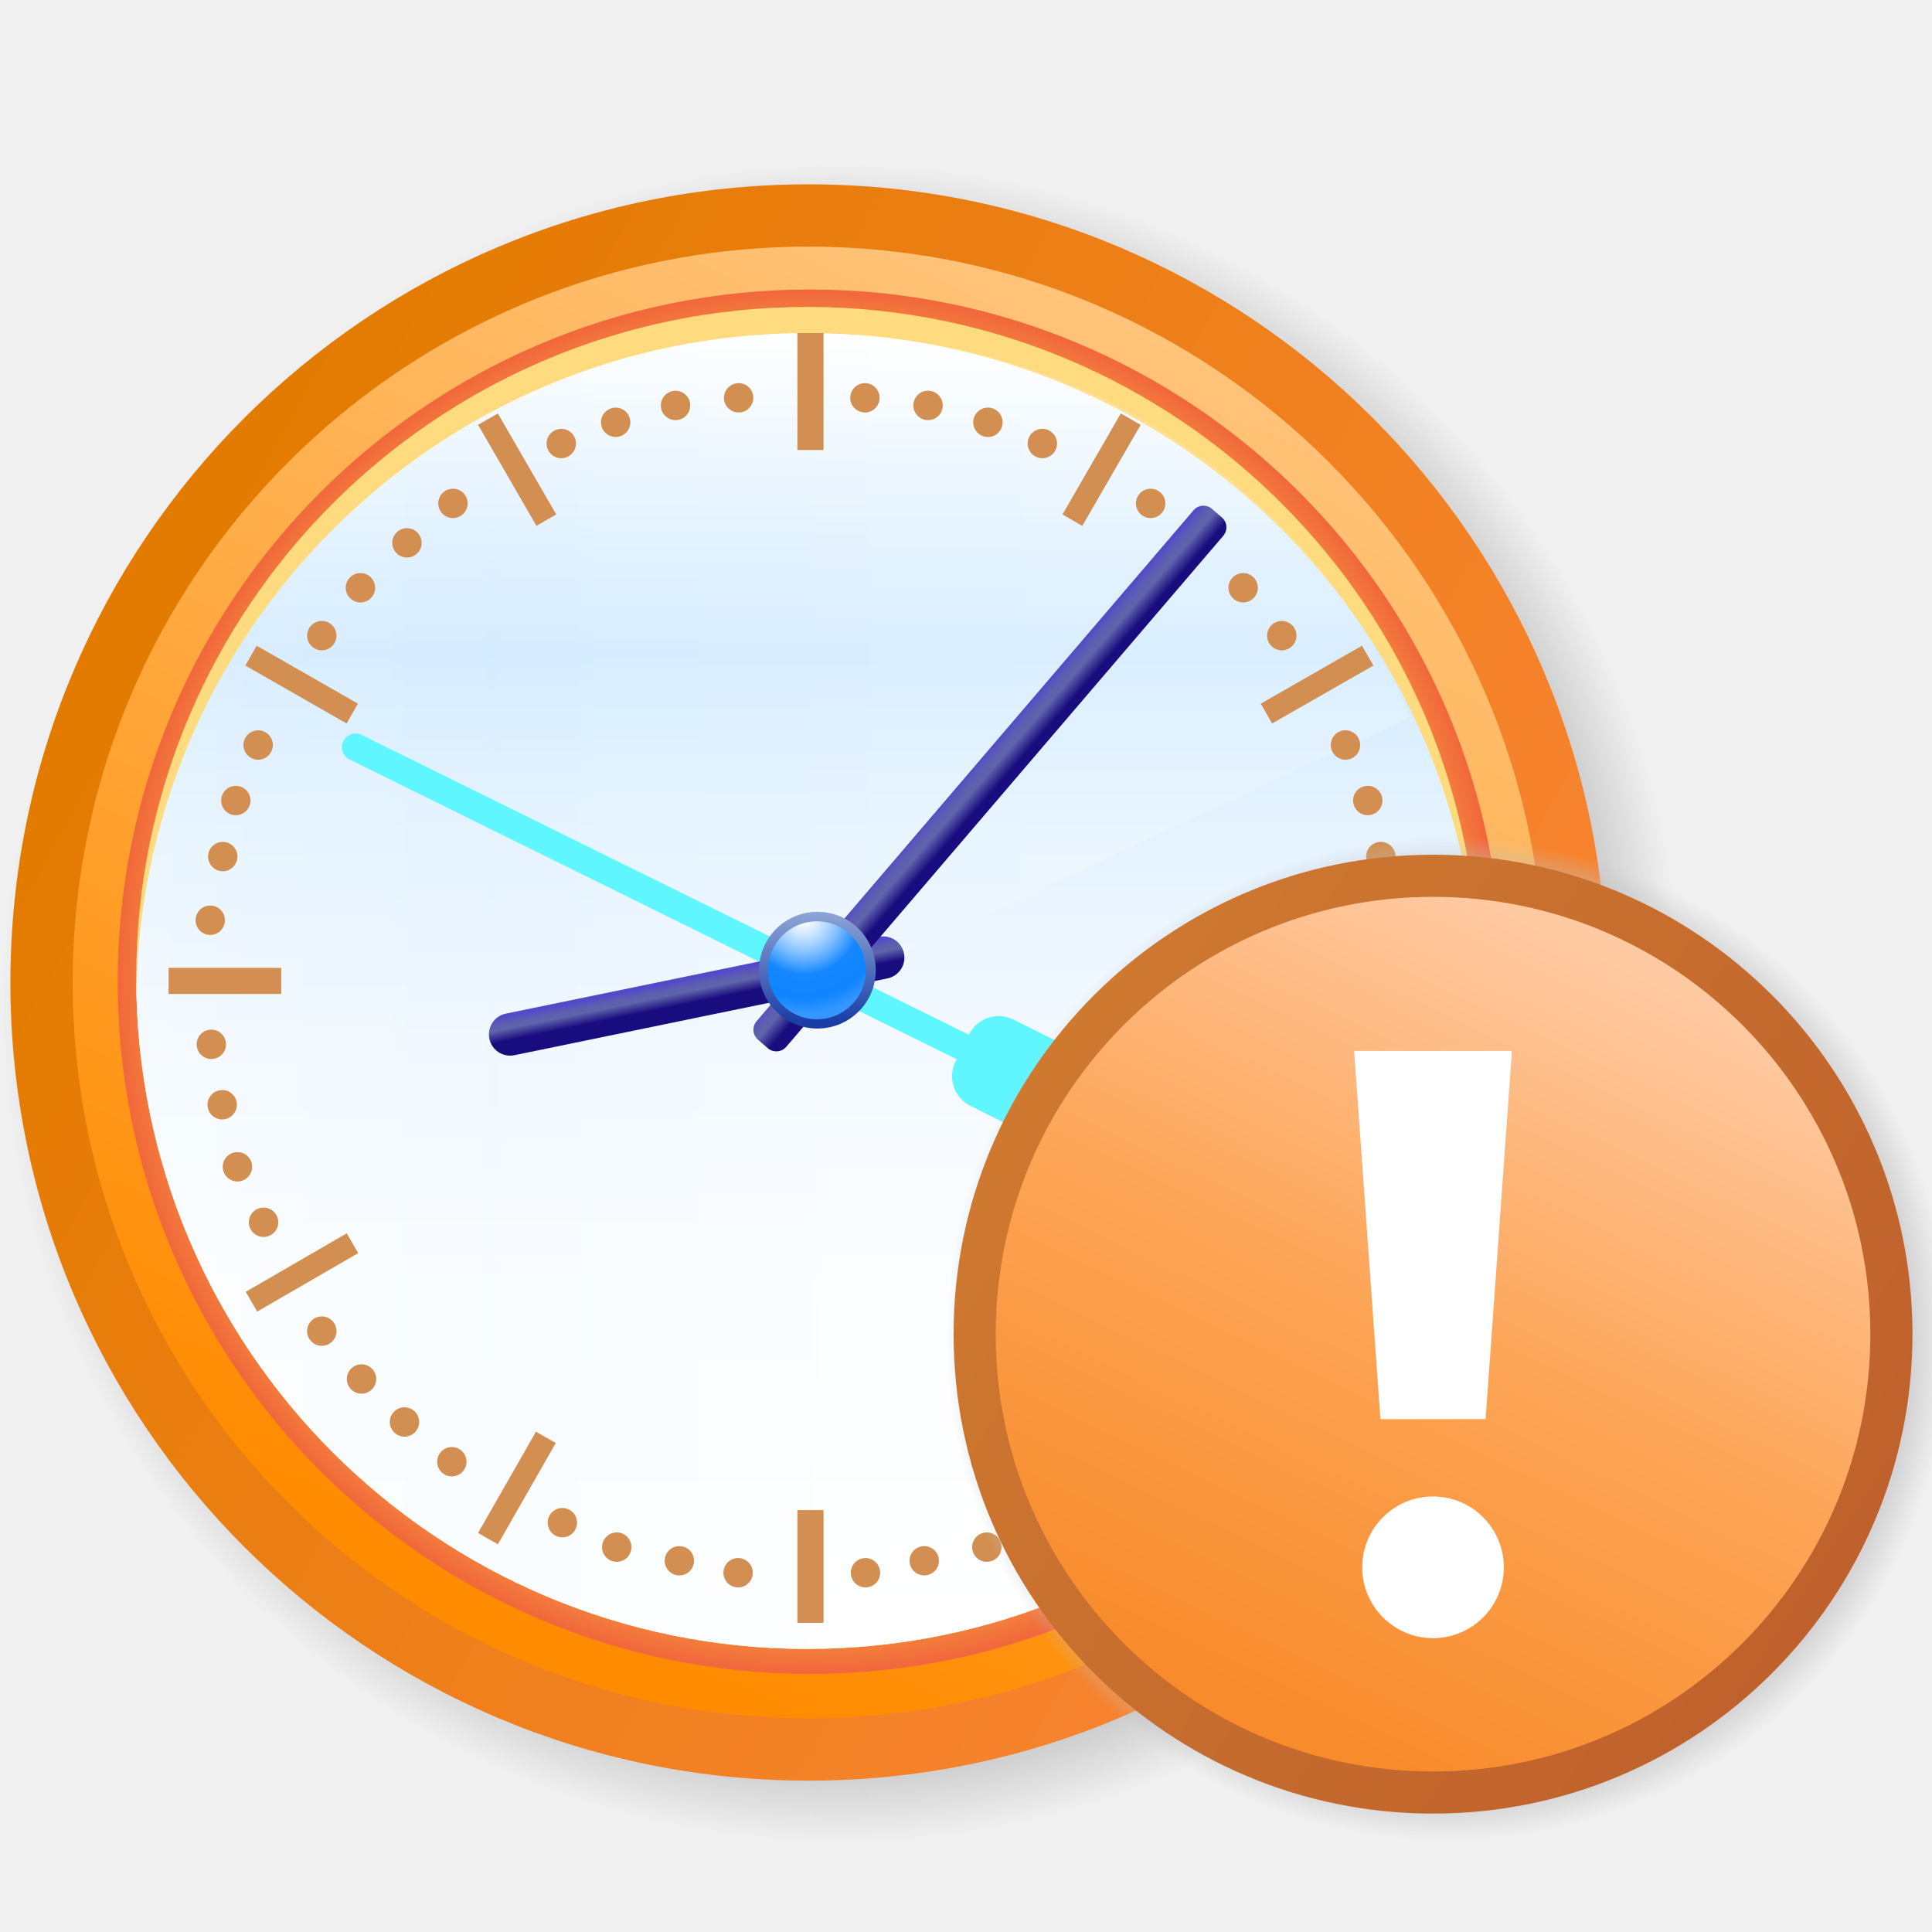
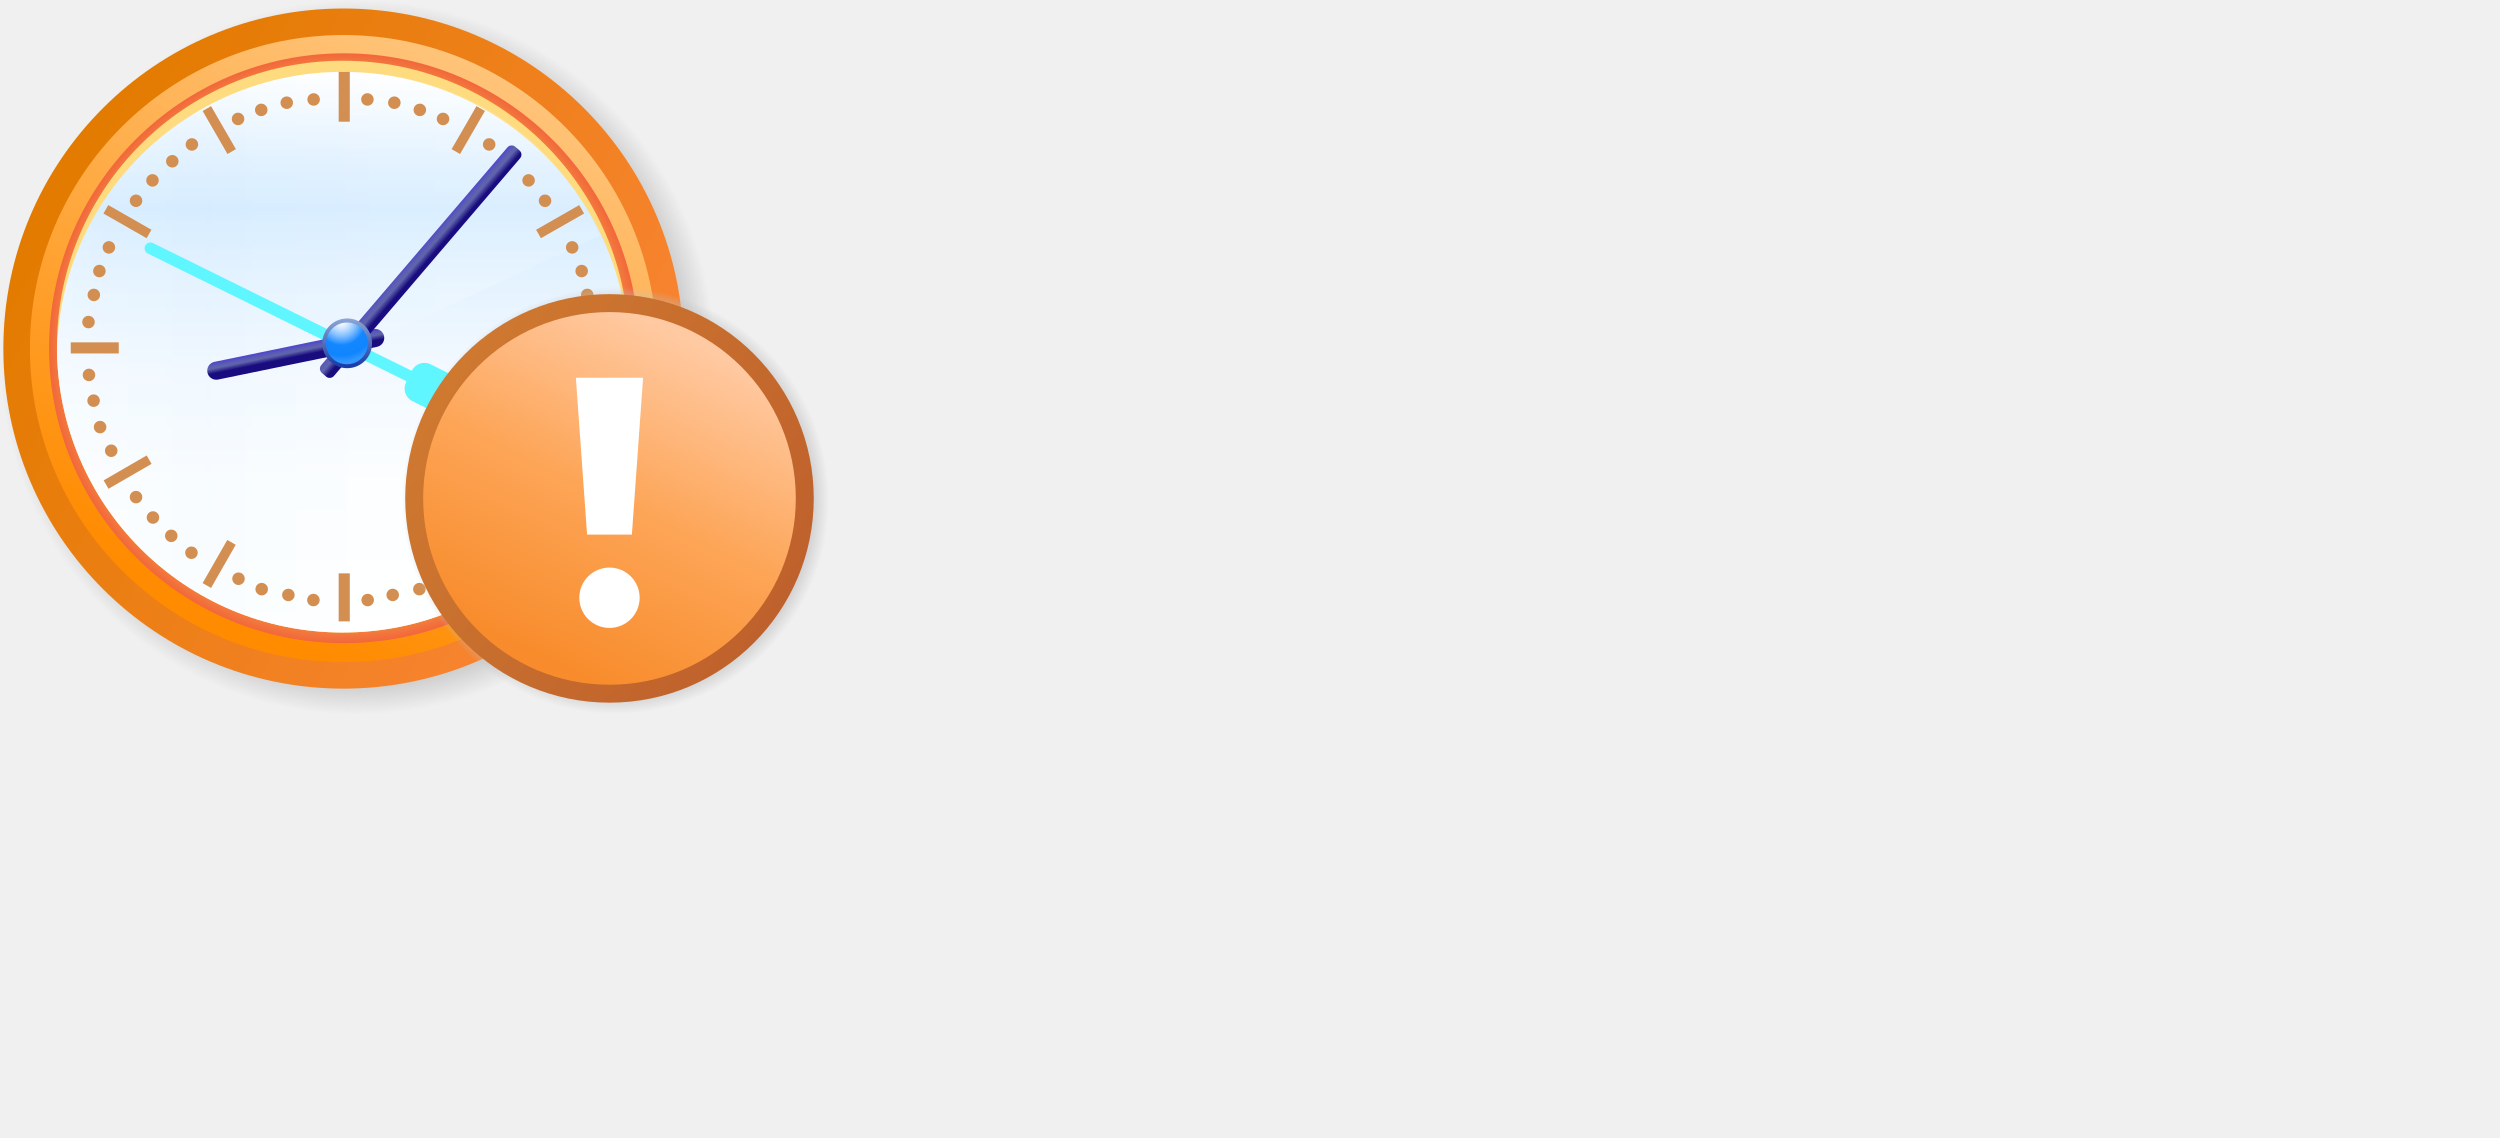
- <svg xmlns="http://www.w3.org/2000/svg" xmlns:xlink="http://www.w3.org/1999/xlink" id="svg0" height="620" width="620" version="1.0" viewBox="0 0 62 62">
+ <svg xmlns="http://www.w3.org/2000/svg" xmlns:xlink="http://www.w3.org/1999/xlink" id="svg0" height="856.49" viewBox="0 0 188.297 85.649" width="1883" version="1.0">
  <defs id="defs4">
    <radialGradient id="shadowGradient">
      <stop id="stop17" stop-color="#c0c0c0" offset="0" />
      <stop id="stop19" stop-color="#c0c0c0" offset=".88" />
      <stop id="stop21" stop-color="#c0c0c0" stop-opacity="0" offset="1" />
    </radialGradient>
-     <linearGradient id="linearGradient2617" y2="51.987" gradientUnits="userSpaceOnUse" x2="22.014" y1="-13.239" x1="52.778">
+     <linearGradient id="linearGradient2617" y2="51.987" gradientUnits="userSpaceOnUse" y1="-13.239" x2="22.014" x1="52.778">
      <stop id="stop7" stop-color="#ffe1b8" offset="0" />
      <stop id="stop9" stop-color="#ff8b00" offset="1" />
    </linearGradient>
-     <linearGradient id="linearGradient2619" y2="16.249" gradientUnits="userSpaceOnUse" x2="9.547" y1="41.179" x1="54.51">
+     <linearGradient id="linearGradient2619" y2="16.249" gradientUnits="userSpaceOnUse" y1="41.179" x2="9.547" x1="54.51">
      <stop id="stop12" stop-color="#f98433" offset="0" />
      <stop id="stop14" stop-color="#e37b00" offset="1" />
    </linearGradient>
-     <radialGradient id="radialGradient2621" xlink:href="#shadowGradient" gradientUnits="userSpaceOnUse" cy="29.5" cx="32.5" r="26.5" />
-     <linearGradient id="linearGradient2673" y2="51.987" gradientUnits="userSpaceOnUse" x2="22.014" y1="10.469" x1="41.868">
+     <radialGradient id="radialGradient2621" cx="32.5" xlink:href="#shadowGradient" gradientUnits="userSpaceOnUse" cy="29.5" r="26.5" />
+     <linearGradient id="linearGradient2673" y2="51.987" gradientUnits="userSpaceOnUse" y1="10.469" x2="22.014" x1="41.868">
      <stop id="stop3372" stop-color="#ffc9a1" offset="0" />
      <stop id="stop3374" stop-color="#fda557" offset=".5" />
      <stop id="stop3376" stop-color="#f88c2c" offset="1" />
    </linearGradient>
-     <linearGradient id="linearGradient2675" y2="15.866" gradientUnits="userSpaceOnUse" x2="9.547" y1="44.428" x1="53.937">
+     <linearGradient id="linearGradient2675" y2="15.866" gradientUnits="userSpaceOnUse" y1="44.428" x2="9.547" x1="53.937">
      <stop id="stop4031" stop-color="#bf612c" offset="0" />
      <stop id="stop4033" stop-color="#ce7830" offset="1" />
    </linearGradient>
  </defs>
-   <g id="g2623" transform="matrix(.95403 0 0 .95403 -.38347 1.9541)">
-     <circle id="shadow" cx="32.5" cy="29.5" transform="matrix(1.0648 0 0 1.0648 -5.9 .2864)" r="26.5" fill="url(#radialGradient2621)" />
-     <circle id="field" stroke-width="2.096" cx="31" cy="31" transform="translate(-3.4)" stroke="url(#linearGradient2619)" r="25.8" fill="url(#linearGradient2617)" />
+   <g id="g2623" transform="matrix(.95403 0 0 .95403 -.46633 -3.3208)">
+     <circle id="shadow" d="M 59,29.5 C 59,44.136 47.136,56 32.5,56 17.864,56 6,44.136 6,29.5 6,14.864 17.864,3 32.5,3 47.136,3 59,14.864 59,29.5 z" transform="matrix(1.0648 0 0 1.0648 -5.9 .2864)" cy="29.5" cx="32.5" r="26.5" fill="url(#radialGradient2621)" />
+     <circle id="field" stroke-width="2.096" d="M 56.8,31 C 56.8,45.249 45.249,56.8 31,56.8 16.751,56.8 5.2,45.249 5.2,31 5.2,16.751 16.751,5.2 31,5.2 45.249,5.2 56.8,16.751 56.8,31 z" transform="translate(-3.4)" stroke="url(#linearGradient2619)" cy="31" cx="31" r="25.8" fill="url(#linearGradient2617)" />
    <g id="Layer_6" transform="matrix(.43933 0 0 .43933 .48108 3.6632)">
      <g id="g3224">
-         <radialGradient id="SVGID_3_" cx="61.833" gradientUnits="userSpaceOnUse" cy="-600.17" r="53.001" gradientTransform="matrix(1,0,0,-1,0,-538)">
+         <radialGradient id="SVGID_3_" gradientUnits="userSpaceOnUse" cy="-600.17" cx="61.833" gradientTransform="matrix(1,0,0,-1,0,-538)" r="53.001">
          <stop id="stop3227" stop-color="#F3843C" offset=".951" />
          <stop id="stop3229" stop-color="#F2673C" offset="1" />
        </radialGradient>
-         <circle id="circle3231" cy="62.166" cx="61.833" r="53.001" fill="url(#SVGID_3_)" />
+         <circle id="circle3231" d="m 114.834,62.166 c 0,29.272 -23.729,53.001 -53.001,53.001 -29.272,0 -53.001,-23.729 -53.001,-53.001 0,-29.272 23.729,-53.001 53.001,-53.001 29.272,0 53.001,23.729 53.001,53.001 z" cx="61.833" cy="62.166" r="53.001" fill="url(#SVGID_3_)" />
      </g>
    </g>
    <g id="g3233" transform="matrix(.43933 0 0 .43933 .48108 3.6632)">
-       <circle id="SVGID_4_" cy="61.875" cx="61.625" r="51.375" fill="#ffdb7f" />
+       <circle id="SVGID_4_" d="M 113,61.875 C 113,90.249 89.999,113.25 61.625,113.25 33.251,113.25 10.25,90.249 10.25,61.875 10.25,33.501 33.251,10.5 61.625,10.5 89.999,10.5 113,33.501 113,61.875 z" cx="61.625" cy="61.875" r="51.375" fill="#ffdb7f" />
    </g>
    <g id="g3236" transform="matrix(.43933 0 0 .43933 .48108 3.6632)">
      <g id="g3238">
        <g id="g3240">
          <defs id="defs3242">
            <circle id="SVGID_5_" cy="61.875" cx="61.625" r="51.375" />
          </defs>
          <clipPath id="SVGID_6_">
            <use id="use3246" xlink:href="#SVGID_5_" height="62" width="62" y="0" x="0" overflow="visible" />
          </clipPath>
-           <linearGradient id="SVGID_7_" y2="-652.25" gradientUnits="userSpaceOnUse" y1="-551.25" gradientTransform="matrix(1,0,0,-1,0,-538)" x2="61.626" x1="61.626">
+           <linearGradient id="SVGID_7_" x1="61.626" gradientUnits="userSpaceOnUse" x2="61.626" gradientTransform="matrix(1,0,0,-1,0,-538)" y1="-551.25" y2="-652.25">
            <stop id="stop3249" stop-color="#fff" offset="0" />
            <stop id="stop3251" stop-color="#E1F1FF" offset=".148" />
            <stop id="stop3253" stop-color="#D4EBFF" offset=".236" />
            <stop id="stop3255" stop-color="#E3F2FF" offset=".35" />
            <stop id="stop3257" stop-color="#F3F9FF" offset=".526" />
            <stop id="stop3259" stop-color="#FCFEFF" offset=".726" />
            <stop id="stop3261" stop-color="#fff" offset="1" />
          </linearGradient>
-           <circle id="circle3263" clip-path="url(#SVGID_6_)" cy="63.875" cx="61.625" r="51.375" fill="url(#SVGID_7_)" />
+           <circle id="circle3263" d="M 113,63.875 C 113,92.249 89.999,115.25 61.625,115.25 33.251,115.25 10.25,92.249 10.25,63.875 10.25,35.501 33.251,12.5 61.625,12.5 89.999,12.5 113,35.501 113,63.875 z" clip-path="url(#SVGID_6_)" cy="63.875" cx="61.625" r="51.375" fill="url(#SVGID_7_)" />
        </g>
      </g>
    </g>
    <g id="g3265" transform="matrix(.43933 0 0 .43933 .48108 3.6632)">
      <g id="g3267">
        <g id="g3269">
          <defs id="defs3271">
            <circle id="SVGID_8_" cy="61.875" cx="61.625" r="51.375" />
          </defs>
          <clipPath id="SVGID_9_">
            <use id="use3275" xlink:href="#SVGID_8_" height="62" width="62" y="0" x="0" overflow="visible" />
          </clipPath>
-           <linearGradient id="SVGID_10_" y2="728.88" gradientUnits="userSpaceOnUse" y1="728.88" gradientTransform="translate(0,-665)" x2="107.83" x1="10.25">
+           <linearGradient id="SVGID_10_" x1="10.25" gradientUnits="userSpaceOnUse" x2="107.83" gradientTransform="translate(0,-665)" y1="728.88" y2="728.88">
            <stop id="stop3278" stop-color="#fff" offset="0" />
            <stop id="stop3280" stop-color="#EDF7FF" offset=".143" />
            <stop id="stop3282" stop-color="#E0F2FF" offset=".28" />
            <stop id="stop3284" stop-color="#E3F3FF" offset=".306" />
            <stop id="stop3286" stop-color="#F3FAFF" offset=".494" />
            <stop id="stop3288" stop-color="#FCFEFF" offset=".708" />
            <stop id="stop3290" stop-color="#fff" offset="1" />
          </linearGradient>
-           <path id="path3292" opacity=".15" d="m107.83 41.917l-44.33 20.583-1.875 52.75c-28.373 0-51.375-23.001-51.375-51.375s23.002-51.375 51.375-51.375c20.927 0 38.198 11.465 46.205 29.417z" clip-path="url(#SVGID_9_)" enable-background="new    " fill="url(#SVGID_10_)" />
+           <path id="path3292" opacity=".15" d="m107.83 41.917-44.33 20.583-1.875 52.75c-28.373 0-51.375-23.001-51.375-51.375s23.002-51.375 51.375-51.375c20.927 0 38.198 11.465 46.205 29.417z" clip-path="url(#SVGID_9_)" enable-background="new    " fill="url(#SVGID_10_)" />
        </g>
      </g>
    </g>
    <g id="Layer_8" transform="matrix(.43933 0 0 .43933 .48108 3.6632)">
      <g id="g3295">
        <g id="g3297">
          <path id="path3299" fill="#d28f51" d="m70.877 19.168c-0.62 0-1.126-0.506-1.126-1.126s0.506-1.126 1.126-1.126c0.619 0 1.126 0.506 1.126 1.126s-0.507 1.126-1.126 1.126z" />
        </g>
        <g id="g3301">
          <path id="path3303" fill="#d28f51" d="m66.044 18.582c-0.621 0-1.125-0.504-1.125-1.123 0-0.621 0.504-1.125 1.125-1.125 0.619 0 1.123 0.504 1.123 1.125 0 0.619-0.504 1.123-1.123 1.123z" />
        </g>
        <g id="g3305">
          <path id="path3307" fill="#d28f51" d="m75.46 20.46c-0.62 0-1.127-0.506-1.127-1.126s0.507-1.126 1.127-1.126c0.619 0 1.126 0.507 1.126 1.126 0 0.62-0.507 1.126-1.126 1.126z" />
        </g>
        <g id="g3309">
          <path id="path3311" fill="#d28f51" d="m79.628 22.084c-0.62 0-1.127-0.505-1.127-1.125s0.507-1.127 1.127-1.127 1.125 0.507 1.125 1.127-0.505 1.125-1.125 1.125z" />
        </g>
        <g id="g3313">
          <path id="path3315" fill="#d28f51" d="m87.919 26.667c-0.62 0-1.126-0.505-1.126-1.126 0-0.619 0.506-1.124 1.126-1.124 0.621 0 1.126 0.505 1.126 1.124 0 0.621-0.505 1.126-1.126 1.126z" />
        </g>
        <g id="g3317">
          <path id="path3319" fill="#d28f51" d="m95.002 33.126c-0.619 0-1.125-0.506-1.125-1.125 0-0.62 0.506-1.125 1.125-1.125s1.125 0.505 1.125 1.125c0 0.619-0.506 1.125-1.125 1.125z" />
        </g>
        <g id="g3321">
          <path id="path3323" fill="#d28f51" d="m97.96 36.792c-0.619 0-1.125-0.506-1.125-1.125 0-0.62 0.506-1.125 1.125-1.125 0.62 0 1.126 0.506 1.126 1.125 0 0.62-0.506 1.125-1.126 1.125z" />
        </g>
        <g id="g3325">
          <path id="path3327" fill="#d28f51" d="m102.84 45.167c-0.62 0-1.13-0.504-1.13-1.124 0-0.622 0.51-1.126 1.13-1.126s1.12 0.504 1.12 1.126c0 0.62-0.5 1.124-1.12 1.124z" />
        </g>
        <g id="g3329">
          <path id="path3331" fill="#d28f51" d="m104.54 49.417c-0.62 0-1.12-0.504-1.12-1.125 0-0.62 0.5-1.124 1.12-1.124s1.13 0.504 1.13 1.124-0.51 1.125-1.13 1.125z" />
        </g>
        <g id="g3333">
          <path id="path3335" fill="#d28f51" d="m105.54 53.708c-0.62 0-1.12-0.504-1.12-1.125 0-0.622 0.5-1.126 1.12-1.126s1.13 0.504 1.13 1.126c0 0.621-0.51 1.125-1.13 1.125z" />
        </g>
        <g id="g3337">
          <path id="path3339" fill="#d28f51" d="m106.5 58.583c-0.62 0-1.12-0.504-1.12-1.125s0.5-1.125 1.12-1.125 1.13 0.504 1.13 1.125-0.51 1.125-1.13 1.125z" />
        </g>
        <g id="g3341">
          <path id="path3343" fill="#d28f51" d="m106.42 68.084c-0.62 0-1.12-0.505-1.12-1.125s0.5-1.124 1.12-1.124 1.12 0.504 1.12 1.124-0.5 1.125-1.12 1.125z" />
        </g>
        <g id="g3345">
          <path id="path3347" fill="#d28f51" d="m105.58 72.71c-0.62 0-1.12-0.505-1.12-1.127 0-0.62 0.5-1.124 1.12-1.124 0.63 0 1.13 0.504 1.13 1.124 0 0.622-0.5 1.127-1.13 1.127z" />
        </g>
        <g id="g3349">
          <path id="path3351" fill="#d28f51" d="m104.42 77.46c-0.62 0-1.13-0.504-1.13-1.126 0-0.62 0.51-1.125 1.13-1.125s1.12 0.505 1.12 1.125c0 0.622-0.5 1.126-1.12 1.126z" />
        </g>
        <g id="g3353">
          <path id="path3355" fill="#d28f51" d="m102.42 81.709c-0.62 0-1.12-0.504-1.12-1.124 0-0.622 0.5-1.126 1.12-1.126s1.12 0.504 1.12 1.126c0 0.62-0.5 1.124-1.12 1.124z" />
        </g>
        <g id="g3357">
          <path id="path3359" fill="#d28f51" d="m97.959 90.042c-0.619 0-1.125-0.506-1.125-1.125s0.506-1.126 1.125-1.126c0.62 0 1.126 0.507 1.126 1.126s-0.506 1.125-1.126 1.125z" />
        </g>
        <g id="g3361">
          <path id="path3363" fill="#d28f51" d="m94.919 93.708c-0.619 0-1.125-0.506-1.125-1.125 0-0.62 0.506-1.125 1.125-1.125s1.125 0.505 1.125 1.125c0 0.619-0.506 1.125-1.125 1.125z" />
        </g>
        <g id="g3365">
          <path id="path3367" fill="#d28f51" d="m91.629 97c-0.62 0-1.126-0.506-1.126-1.125s0.506-1.125 1.126-1.125c0.619 0 1.125 0.506 1.125 1.125s-0.506 1.125-1.125 1.125z" />
        </g>
        <g id="g3369">
          <path id="path3371" fill="#d28f51" d="m88.002 100.04c-0.619 0-1.123-0.504-1.123-1.123 0-0.62 0.504-1.126 1.123-1.126 0.62 0 1.126 0.506 1.126 1.126 0 0.619-0.506 1.123-1.126 1.123z" />
        </g>
        <g id="g3373">
          <path id="path3375" fill="#d28f51" d="m79.545 104.71c-0.622 0-1.127-0.51-1.127-1.13s0.505-1.12 1.127-1.12c0.619 0 1.124 0.5 1.124 1.12s-0.505 1.13-1.124 1.13z" />
        </g>
        <g id="g3377">
          <path id="path3379" fill="#d28f51" d="m75.377 106.58c-0.62 0-1.125-0.5-1.125-1.12s0.505-1.13 1.125-1.13 1.124 0.51 1.124 1.13-0.504 1.12-1.124 1.12z" />
        </g>
        <g id="g3381">
          <path id="path3383" fill="#d28f51" d="m70.585 107.62c-0.62 0-1.124-0.5-1.124-1.12s0.504-1.12 1.124-1.12 1.124 0.5 1.124 1.12-0.504 1.12-1.124 1.12z" />
        </g>
        <g id="g3385">
          <path id="path3387" fill="#d28f51" d="m66.086 108.54c-0.62 0-1.125-0.5-1.125-1.12s0.505-1.13 1.125-1.13 1.124 0.51 1.124 1.13-0.504 1.12-1.124 1.12z" />
        </g>
        <g id="g3389">
          <path id="path3391" fill="#d28f51" d="m51.542 19.167c-0.62 0-1.125-0.505-1.125-1.125s0.505-1.125 1.125-1.125 1.125 0.505 1.125 1.125-0.504 1.125-1.125 1.125z" />
        </g>
        <g id="g3393">
          <path id="path3395" fill="#d28f51" d="m56.376 18.582c-0.621 0-1.126-0.503-1.126-1.124s0.505-1.124 1.126-1.124 1.124 0.503 1.124 1.124-0.503 1.124-1.124 1.124z" />
        </g>
        <g id="g3397">
          <path id="path3399" fill="#d28f51" d="m46.959 20.458c-0.62 0-1.125-0.505-1.125-1.125s0.504-1.125 1.125-1.125c0.62 0 1.125 0.505 1.125 1.125s-0.505 1.125-1.125 1.125z" />
        </g>
        <g id="g3401">
          <path id="path3403" fill="#d28f51" d="m42.792 22.084c-0.619 0-1.124-0.505-1.124-1.126 0-0.62 0.504-1.124 1.124-1.124 0.622 0 1.126 0.504 1.126 1.124 0 0.621-0.505 1.126-1.126 1.126z" />
        </g>
        <g id="g3405">
          <path id="path3407" fill="#d28f51" d="m34.5 26.667c-0.621 0-1.125-0.504-1.125-1.125s0.504-1.125 1.125-1.125 1.125 0.504 1.125 1.125-0.504 1.125-1.125 1.125z" />
        </g>
        <g id="g3409">
          <path id="path3411" fill="#d28f51" d="m27.417 33.126c-0.621 0-1.126-0.506-1.126-1.126 0-0.621 0.506-1.125 1.126-1.125s1.125 0.504 1.125 1.125-0.504 1.126-1.125 1.126z" />
        </g>
        <g id="g3413">
          <path id="path3415" fill="#d28f51" d="m30.979 29.689c-0.621 0-1.125-0.506-1.125-1.126s0.504-1.125 1.125-1.125 1.124 0.504 1.124 1.125-0.503 1.126-1.124 1.126z" />
        </g>
        <g id="g3417">
          <path id="path3419" fill="#d28f51" d="m24.457 36.792c-0.619 0-1.123-0.504-1.123-1.125s0.504-1.125 1.123-1.125c0.621 0 1.125 0.504 1.125 1.125s-0.504 1.125-1.125 1.125z" />
        </g>
        <g id="g3421">
          <path id="path3423" fill="#d28f51" d="m19.583 45.167c-0.62 0-1.125-0.504-1.125-1.126 0-0.62 0.505-1.125 1.125-1.125 0.622 0 1.126 0.505 1.126 1.125-0.001 0.622-0.505 1.126-1.126 1.126z" />
        </g>
        <g id="g3425">
          <path id="path3427" fill="#d28f51" d="m17.875 49.417c-0.62 0-1.125-0.505-1.125-1.125s0.505-1.125 1.125-1.125 1.125 0.505 1.125 1.125c-0.001 0.62-0.506 1.125-1.125 1.125z" />
        </g>
        <g id="g3429">
          <path id="path3431" fill="#d28f51" d="m16.875 53.708c-0.62 0-1.125-0.505-1.125-1.125s0.505-1.123 1.125-1.123 1.124 0.503 1.124 1.123-0.503 1.125-1.124 1.125z" />
        </g>
        <g id="g3433">
          <path id="path3435" fill="#d28f51" d="m15.917 58.584c-0.621 0-1.124-0.506-1.124-1.126 0-0.621 0.503-1.124 1.124-1.124s1.124 0.503 1.124 1.124c0 0.62-0.504 1.126-1.124 1.126z" />
        </g>
        <g id="g3437">
          <path id="path3439" fill="#d28f51" d="m16 68.083c-0.619 0-1.124-0.505-1.124-1.124 0-0.621 0.504-1.125 1.124-1.125 0.621 0 1.125 0.504 1.125 1.125 0 0.619-0.504 1.124-1.125 1.124z" />
        </g>
        <g id="g3441">
          <path id="path3443" fill="#d28f51" d="m16.833 72.711c-0.62 0-1.126-0.507-1.126-1.126 0-0.62 0.506-1.126 1.126-1.126s1.126 0.506 1.126 1.126c0 0.619-0.506 1.126-1.126 1.126z" />
        </g>
        <g id="g3445">
          <path id="path3447" fill="#d28f51" d="m18 77.46c-0.62 0-1.127-0.507-1.127-1.127 0-0.619 0.507-1.124 1.127-1.124s1.126 0.505 1.126 1.124c0 0.62-0.506 1.127-1.126 1.127z" />
        </g>
        <g id="g3449">
          <path id="path3451" fill="#d28f51" d="m19.999 81.709c-0.62 0-1.125-0.504-1.125-1.125 0-0.62 0.505-1.125 1.125-1.125 0.621 0 1.127 0.505 1.127 1.125 0 0.621-0.506 1.125-1.127 1.125z" />
        </g>
        <g id="g3453">
          <path id="path3455" fill="#d28f51" d="m24.458 90.043c-0.619 0-1.124-0.505-1.124-1.126s0.505-1.126 1.124-1.126c0.621 0 1.126 0.505 1.126 1.126s-0.505 1.126-1.126 1.126z" />
        </g>
        <g id="g3457">
          <path id="path3459" fill="#d28f51" d="m27.5 93.708c-0.619 0-1.125-0.506-1.125-1.125 0-0.621 0.506-1.126 1.125-1.126s1.125 0.505 1.125 1.126c0 0.619-0.506 1.125-1.125 1.125z" />
        </g>
        <g id="g3461">
          <path id="path3463" fill="#d28f51" d="m30.79 97c-0.619 0-1.125-0.506-1.125-1.125s0.506-1.125 1.125-1.125c0.62 0 1.125 0.506 1.125 1.125s-0.505 1.125-1.125 1.125z" />
        </g>
        <g id="g3465">
          <path id="path3467" fill="#d28f51" d="m34.417 100.04c-0.62 0-1.125-0.504-1.125-1.123 0-0.62 0.506-1.126 1.125-1.126s1.124 0.506 1.124 1.126c0 0.619-0.504 1.123-1.124 1.123z" />
        </g>
        <g id="g3469">
          <path id="path3471" fill="#d28f51" d="m42.875 104.71c-0.62 0-1.124-0.51-1.124-1.13s0.504-1.12 1.124-1.12 1.124 0.5 1.124 1.12-0.504 1.13-1.124 1.13z" />
        </g>
        <g id="g3473">
          <path id="path3475" fill="#d28f51" d="m47.042 106.58c-0.622 0-1.126-0.5-1.126-1.12s0.504-1.13 1.126-1.13c0.62 0 1.125 0.51 1.125 1.13s-0.504 1.12-1.125 1.12z" />
        </g>
        <g id="g3477">
          <path id="path3479" fill="#d28f51" d="m51.834 107.62c-0.62 0-1.125-0.5-1.125-1.12s0.504-1.12 1.125-1.12 1.125 0.5 1.125 1.12-0.504 1.12-1.125 1.12z" />
        </g>
        <g id="g3481">
          <path id="path3483" fill="#d28f51" d="m56.334 108.54c-0.62 0-1.125-0.5-1.125-1.12s0.504-1.13 1.125-1.13 1.125 0.51 1.125 1.13c-0.001 0.62-0.505 1.12-1.125 1.12z" />
        </g>
      </g>
    </g>
    <g id="Layer_7" fill="#d28f51" transform="matrix(.43933 0 0 .43933 .48108 3.6632)">
-       <polygon id="polygon3486" points="60.874 111.25 60.874 102.62 62.875 102.62 62.875 111.25" />
-       <polygon id="polygon3488" points="60.874 21.458 60.874 12.5 62.874 12.5 62.874 21.458" />
-       <polygon id="polygon3490" points="102.4 63.104 102.4 61.103 111.02 61.103 111.02 63.104" />
-       <polygon id="polygon3492" points="12.728 63.104 12.728 61.104 21.354 61.104 21.354 63.104" />
+       <polygon id="polygon3486" points="62.875 111.25 60.874 111.25 60.874 102.62 62.875 102.62" />
+       <polygon id="polygon3488" points="62.874 21.458 60.874 21.458 60.874 12.5 62.874 12.5" />
+       <polygon id="polygon3490" points="111.02 63.104 102.4 63.104 102.4 61.103 111.02 61.103" />
+       <polygon id="polygon3492" points="21.354 63.104 12.728 63.104 12.728 61.104 21.354 61.104" />
    </g>
    <g id="Layer_9" transform="matrix(.43933 0 0 .43933 .48108 3.6632)">
-       <path id="path3495" fill="#d28f51" d="m26.359 42.393l0.867-1.519-7.754-4.435-0.868 1.517 0.326 0.188 7.429 4.249zm10.064-22.863l0.189 0.324 4.281 7.408 1.516-0.875-4.472-7.732-1.514 0.875zm0 84.84l0.324 0.19 1.194 0.68 4.434-7.755-1.519-0.866-4.433 7.751zm-17.787-18.464l0.188 0.326 0.687 1.188 7.735-4.474-0.878-1.516-7.732 4.476zm78.581-43.514l7.763-4.434-0.88-1.519-7.75 4.436 0.188 0.325 0.679 1.192zm-14.531-15.127l4.469-7.737-1.518-0.874-4.468 7.733 0.324 0.19 1.193 0.688zm-1.484 70.219l0.187 0.326 4.245 7.43 1.521-0.87-4.434-7.755-1.519 0.869zm15.13-14.534l0.322 0.188 7.406 4.282 0.88-1.517-7.734-4.473-0.874 1.52z" />
+       <path id="path3495" fill="#d28f51" d="m26.359 42.393 0.867-1.519-7.754-4.435-0.868 1.517 0.326 0.188 7.429 4.249zm10.064-22.863 0.189 0.324 4.281 7.408 1.516-0.875-4.472-7.732-1.514 0.875zm0 84.84 0.324 0.19 1.194 0.68 4.434-7.755-1.519-0.866-4.433 7.751zm-17.787-18.464 0.188 0.326 0.687 1.188 7.735-4.474-0.878-1.516-7.732 4.476zm78.581-43.514 7.763-4.434-0.88-1.519-7.75 4.436 0.188 0.325 0.679 1.192zm-14.531-15.127 4.469-7.737-1.518-0.874-4.468 7.733 0.324 0.19 1.193 0.688zm-1.484 70.219 0.187 0.326 4.245 7.43 1.521-0.87-4.434-7.755-1.519 0.869zm15.13-14.534 0.322 0.188 7.406 4.282 0.88-1.517-7.734-4.473-0.874 1.52z" />
    </g>
    <g id="Layer_10" stroke="#5ff6ff" transform="matrix(0 -.43933 -.43933 0 58.384 60.099)">
-       <path id="path3498" d="m62.93 54.622c0.493 0.988 0.092 2.189-0.896 2.683l-2.088 1.042c-0.988 0.493-2.189 0.092-2.683-0.896l-5.359-10.737c-0.493-0.988-0.092-2.189 0.896-2.683l2.088-1.042c0.988-0.493 2.189-0.092 2.683 0.896l5.359 10.737z" stroke-width="1.048" fill="#5ff6ff" />
-       <line id="line3500" stroke-linejoin="round" y2="104.75" fill="none" y1="56.396" stroke-linecap="round" x2="84.25" x1="60.375" stroke-width="2.096" />
+       <path id="path3498" stroke-width="1.048" fill="#5ff6ff" d="m62.93 54.622c0.493 0.988 0.092 2.189-0.896 2.683l-2.088 1.042c-0.988 0.493-2.189 0.092-2.683-0.896l-5.359-10.737c-0.493-0.988-0.092-2.189 0.896-2.683l2.088-1.042c0.988-0.493 2.189-0.092 2.683 0.896l5.359 10.737z" />
+       <line id="line3500" stroke-linejoin="round" y2="104.75" fill="none" x2="84.25" stroke-linecap="round" y1="56.396" x1="60.375" stroke-width="2.096" />
    </g>
    <g id="Layer_11" transform="matrix(.43933 0 0 .43933 .48108 3.6632)">
      <g id="g3503">
-         <linearGradient id="SVGID_11_" y2="-729.13" gradientUnits="userSpaceOnUse" y1="-726.62" gradientTransform="matrix(.9796 -.2008 -.2008 -.9796 63.749 -682.03)" x2="-160.04" x1="-160.04">
+         <linearGradient id="SVGID_11_" x1="-160.04" gradientUnits="userSpaceOnUse" x2="-160.04" gradientTransform="matrix(.9796 -.2008 -.2008 -.9796 63.749 -682.03)" y1="-726.62" y2="-729.13">
          <stop id="stop3506" stop-color="#524AC9" offset="0" />
          <stop id="stop3508" stop-color="#5855BC" offset=".096" />
          <stop id="stop3510" stop-color="#5D60AF" offset=".235" />
          <stop id="stop3512" stop-color="#5F64AB" offset=".368" />
          <stop id="stop3514" stop-color="#190C7F" offset=".725" />
        </linearGradient>
        <path id="path3516" fill="url(#SVGID_11_)" d="m69.033 59.994c0.18 0.879-0.387 1.737-1.266 1.918l-28.562 5.88c-0.879 0.181-1.738-0.387-1.918-1.267-0.18-0.879 0.386-1.738 1.265-1.918l28.558-5.879c0.884-0.18 1.744 0.386 1.923 1.266z" />
-         <linearGradient id="SVGID_12_" y2="-789.16" gradientUnits="userSpaceOnUse" y1="-785.94" gradientTransform="matrix(.6552 -.7555 -.7555 -.6552 80.69 -1161.2)" x2="-915.77" x1="-915.77">
+         <linearGradient id="SVGID_12_" x1="-915.77" gradientUnits="userSpaceOnUse" x2="-915.77" gradientTransform="matrix(.6552 -.7555 -.7555 -.6552 80.69 -1161.2)" y1="-785.94" y2="-789.16">
          <stop id="stop3519" stop-color="#524AC9" offset="0" />
          <stop id="stop3521" stop-color="#5855BC" offset=".096" />
          <stop id="stop3523" stop-color="#5D60AF" offset=".235" />
          <stop id="stop3525" stop-color="#5F64AB" offset=".368" />
          <stop id="stop3527" stop-color="#190C7F" offset=".725" />
        </linearGradient>
        <path id="path3529" fill="url(#SVGID_12_)" d="m93.373 26.619c0.417 0.362 0.463 0.993 0.102 1.41l-33.458 39.123c-0.362 0.418-0.994 0.463-1.411 0.102l-0.755-0.656c-0.417-0.361-0.463-0.992-0.101-1.41l33.458-39.124c0.36-0.418 0.993-0.462 1.409-0.101l0.756 0.656z" />
      </g>
    </g>
    <g id="Layer_12" transform="matrix(.43933 0 0 .43933 .48108 3.6632)">
      <g id="g3532">
-         <linearGradient id="SVGID_13_" y2="-603.19" gradientUnits="userSpaceOnUse" y1="-595" gradientTransform="matrix(1,0,0,-1,0,-538)" x2="62.406" x1="62.406">
+         <linearGradient id="SVGID_13_" x1="62.406" gradientUnits="userSpaceOnUse" x2="62.406" gradientTransform="matrix(1,0,0,-1,0,-538)" y1="-595" y2="-603.19">
          <stop id="stop3535" stop-color="#8BA4D6" offset="0" />
          <stop id="stop3537" stop-color="#1B3EA6" offset="1" />
        </linearGradient>
-         <circle id="circle3539" cy="61.281" cx="62.406" r="4.469" fill="url(#SVGID_13_)" />
+         <circle id="circle3539" d="m 66.875,61.281 c 0,2.468 -2.001,4.469 -4.469,4.469 -2.468,0 -4.469,-2.001 -4.469,-4.469 0,-2.468 2.001,-4.469 4.469,-4.469 2.468,0 4.469,2.001 4.469,4.469 z" cx="62.406" cy="61.281" r="4.469" fill="url(#SVGID_13_)" />
      </g>
    </g>
    <g id="Layer_13" transform="matrix(.43933 0 0 .43933 .48108 3.6632)">
      <g id="g3542">
-         <radialGradient id="SVGID_14_" cx="61.365" gradientUnits="userSpaceOnUse" cy="-595.29" r="7.566" gradientTransform="matrix(1,0,0,-1,0,-538)">
+         <radialGradient id="SVGID_14_" gradientUnits="userSpaceOnUse" cy="-595.29" cx="61.365" gradientTransform="matrix(1,0,0,-1,0,-538)" r="7.566">
          <stop id="stop3545" stop-color="#fff" offset="0" />
          <stop id="stop3547" stop-color="#F6FAFF" offset=".051" />
          <stop id="stop3549" stop-color="#def" offset=".136" />
          <stop id="stop3551" stop-color="#B5D9FF" offset=".243" />
          <stop id="stop3553" stop-color="#7DBDFF" offset=".369" />
          <stop id="stop3555" stop-color="#3699FF" offset=".508" />
          <stop id="stop3557" stop-color="#1487FF" offset=".571" />
          <stop id="stop3559" stop-color="#0F85FF" offset=".813" />
          <stop id="stop3561" stop-color="#3397FF" offset=".967" />
        </radialGradient>
-         <circle id="circle3563" cy="61.292" cx="62.365" r="3.75" fill="url(#SVGID_14_)" />
+         <circle id="circle3563" d="m 66.115,61.292 c 0,2.071 -1.679,3.75 -3.75,3.75 -2.071,0 -3.75,-1.679 -3.75,-3.75 0,-2.071 1.679,-3.75 3.75,-3.75 2.071,0 3.75,1.679 3.75,3.75 z" cx="62.365" cy="61.292" r="3.75" fill="url(#SVGID_14_)" />
      </g>
    </g>
  </g>
-   <path id="path3099" opacity=".1" d="m188.38 80.904c0 5.532-12.76 10.02-28.49 10.02-15.74 0-28.5-4.487-28.5-10.02 0-5.534 12.76-10.019 28.5-10.019 15.73 0 28.49 4.485 28.49 10.019z" enable-background="new    " fill="url(#path3099_1_)" />
-   <g id="g2665" transform="translate(.4 -1)">
-     <circle id="circle2980" transform="matrix(.60709 0 0 .6071 26.316 26.053)" cy="29.5" cx="32.5" r="26.5" fill="url(#radialGradient2621)" />
-     <circle id="circle2982" stroke-width="2.37" transform="matrix(.57015 0 0 .57015 27.913 26.14)" stroke="url(#linearGradient2675)" cy="31" cx="31" r="25.8" fill="url(#linearGradient2673)" />
-     <path id="path3380" d="m47.86 51.297c0 1.255-1.017 2.273-2.272 2.273-1.256 0-2.273-1.018-2.273-2.273s1.017-2.273 2.273-2.273c1.255 0 2.272 1.018 2.272 2.273z" fill-rule="evenodd" fill="#fff" />
-     <path id="rect3382" d="m48.119 34.726h-5.063l0.844 11.815h3.375l0.844-11.815z" fill-rule="evenodd" fill="#fff" />
+   <path id="path3099" opacity=".1" d="m188.3 75.629c0 5.532-12.76 10.02-28.49 10.02-15.74 0-28.5-4.487-28.5-10.02 0-5.534 12.76-10.019 28.5-10.019 15.73 0 28.49 4.485 28.49 10.019z" enable-background="new    " fill="url(#path3099_1_)" />
+   <g id="g2665" transform="translate(.31714 -6.2749)">
+     <circle id="circle2980" d="M 59,29.5 C 59,44.136 47.136,56 32.5,56 17.864,56 6,44.136 6,29.5 6,14.864 17.864,3 32.5,3 47.136,3 59,14.864 59,29.5 z" transform="matrix(.60709 0 0 .6071 26.316 26.053)" cy="29.5" cx="32.5" r="26.5" fill="url(#radialGradient2621)" />
+     <circle id="circle2982" stroke-width="2.37" d="M 56.8,31 C 56.8,45.249 45.249,56.8 31,56.8 16.751,56.8 5.2,45.249 5.2,31 5.2,16.751 16.751,5.2 31,5.2 45.249,5.2 56.8,16.751 56.8,31 z" transform="matrix(.57015 0 0 .57015 27.913 26.14)" stroke="url(#linearGradient2675)" cy="31" cx="31" r="25.8" fill="url(#linearGradient2673)" />
+     <path id="path3380" fill-rule="evenodd" fill="#fff" d="m47.86 51.297c0 1.255-1.017 2.273-2.272 2.273-1.256 0-2.273-1.018-2.273-2.273s1.017-2.273 2.273-2.273c1.255 0 2.272 1.018 2.272 2.273z" />
+     <path id="rect3382" fill-rule="evenodd" fill="#fff" d="m48.119 34.726h-5.063l0.844 11.815h3.375l0.844-11.815z" />
  </g>
</svg>
